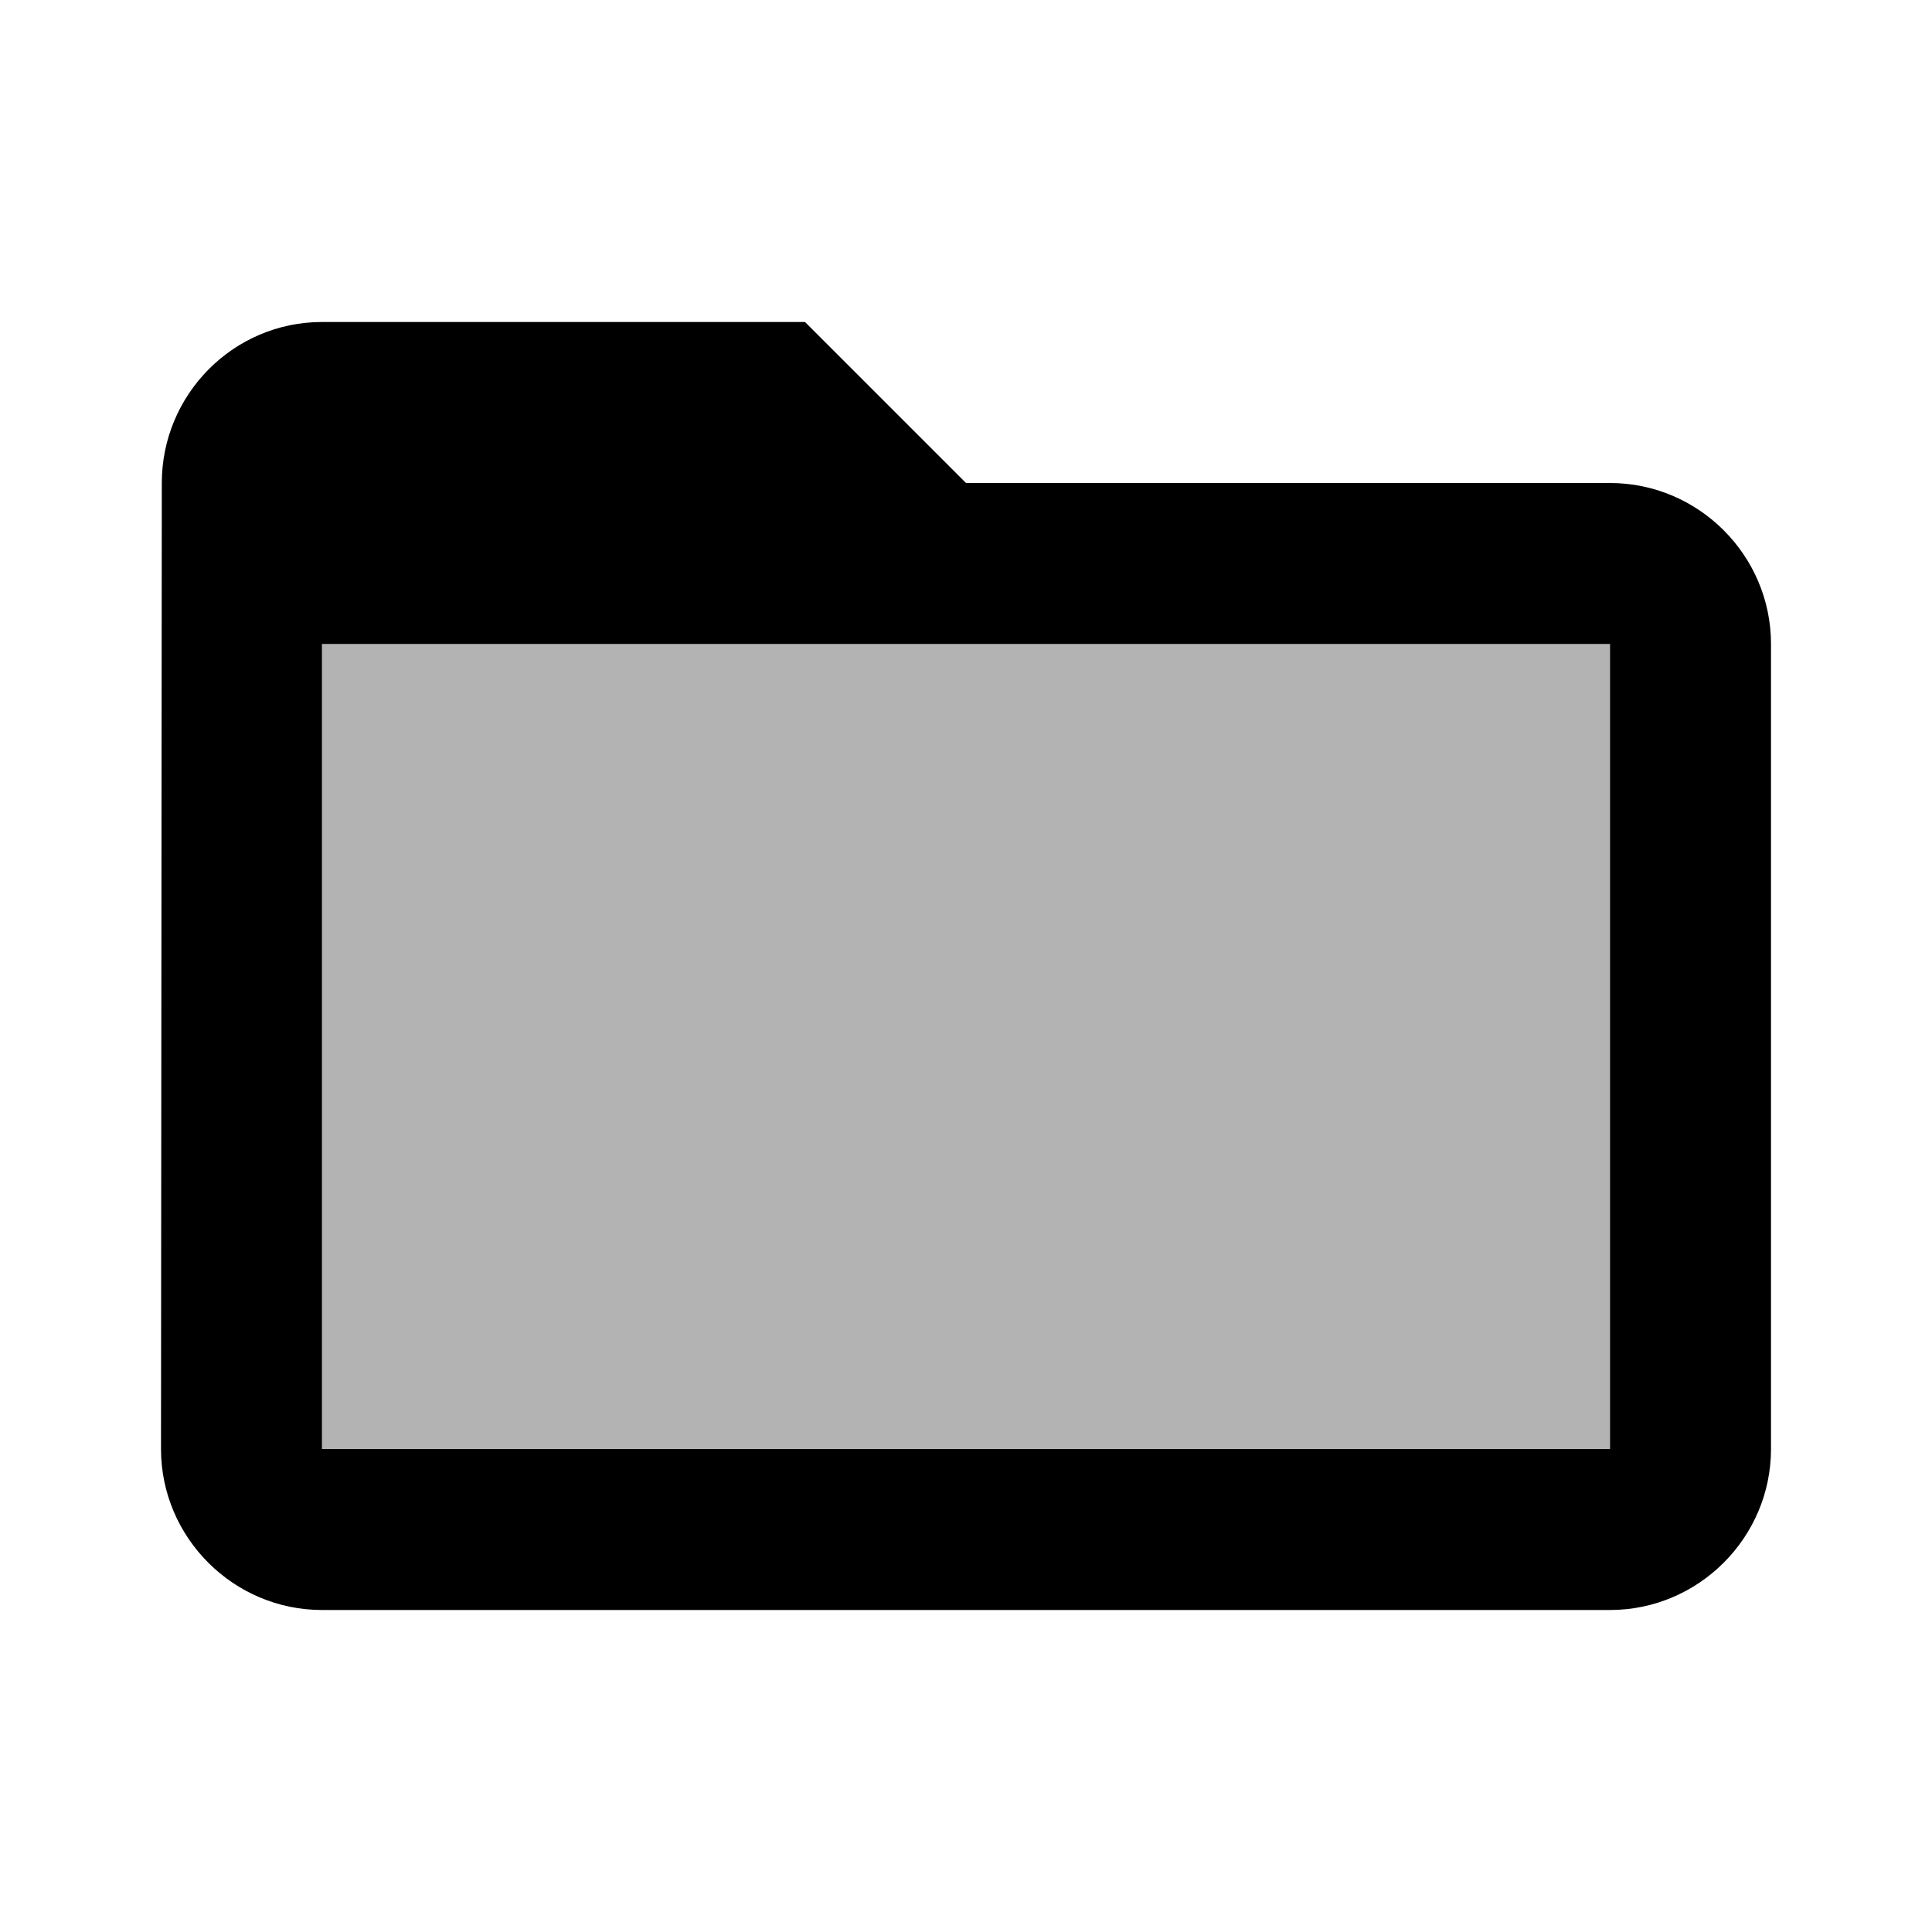
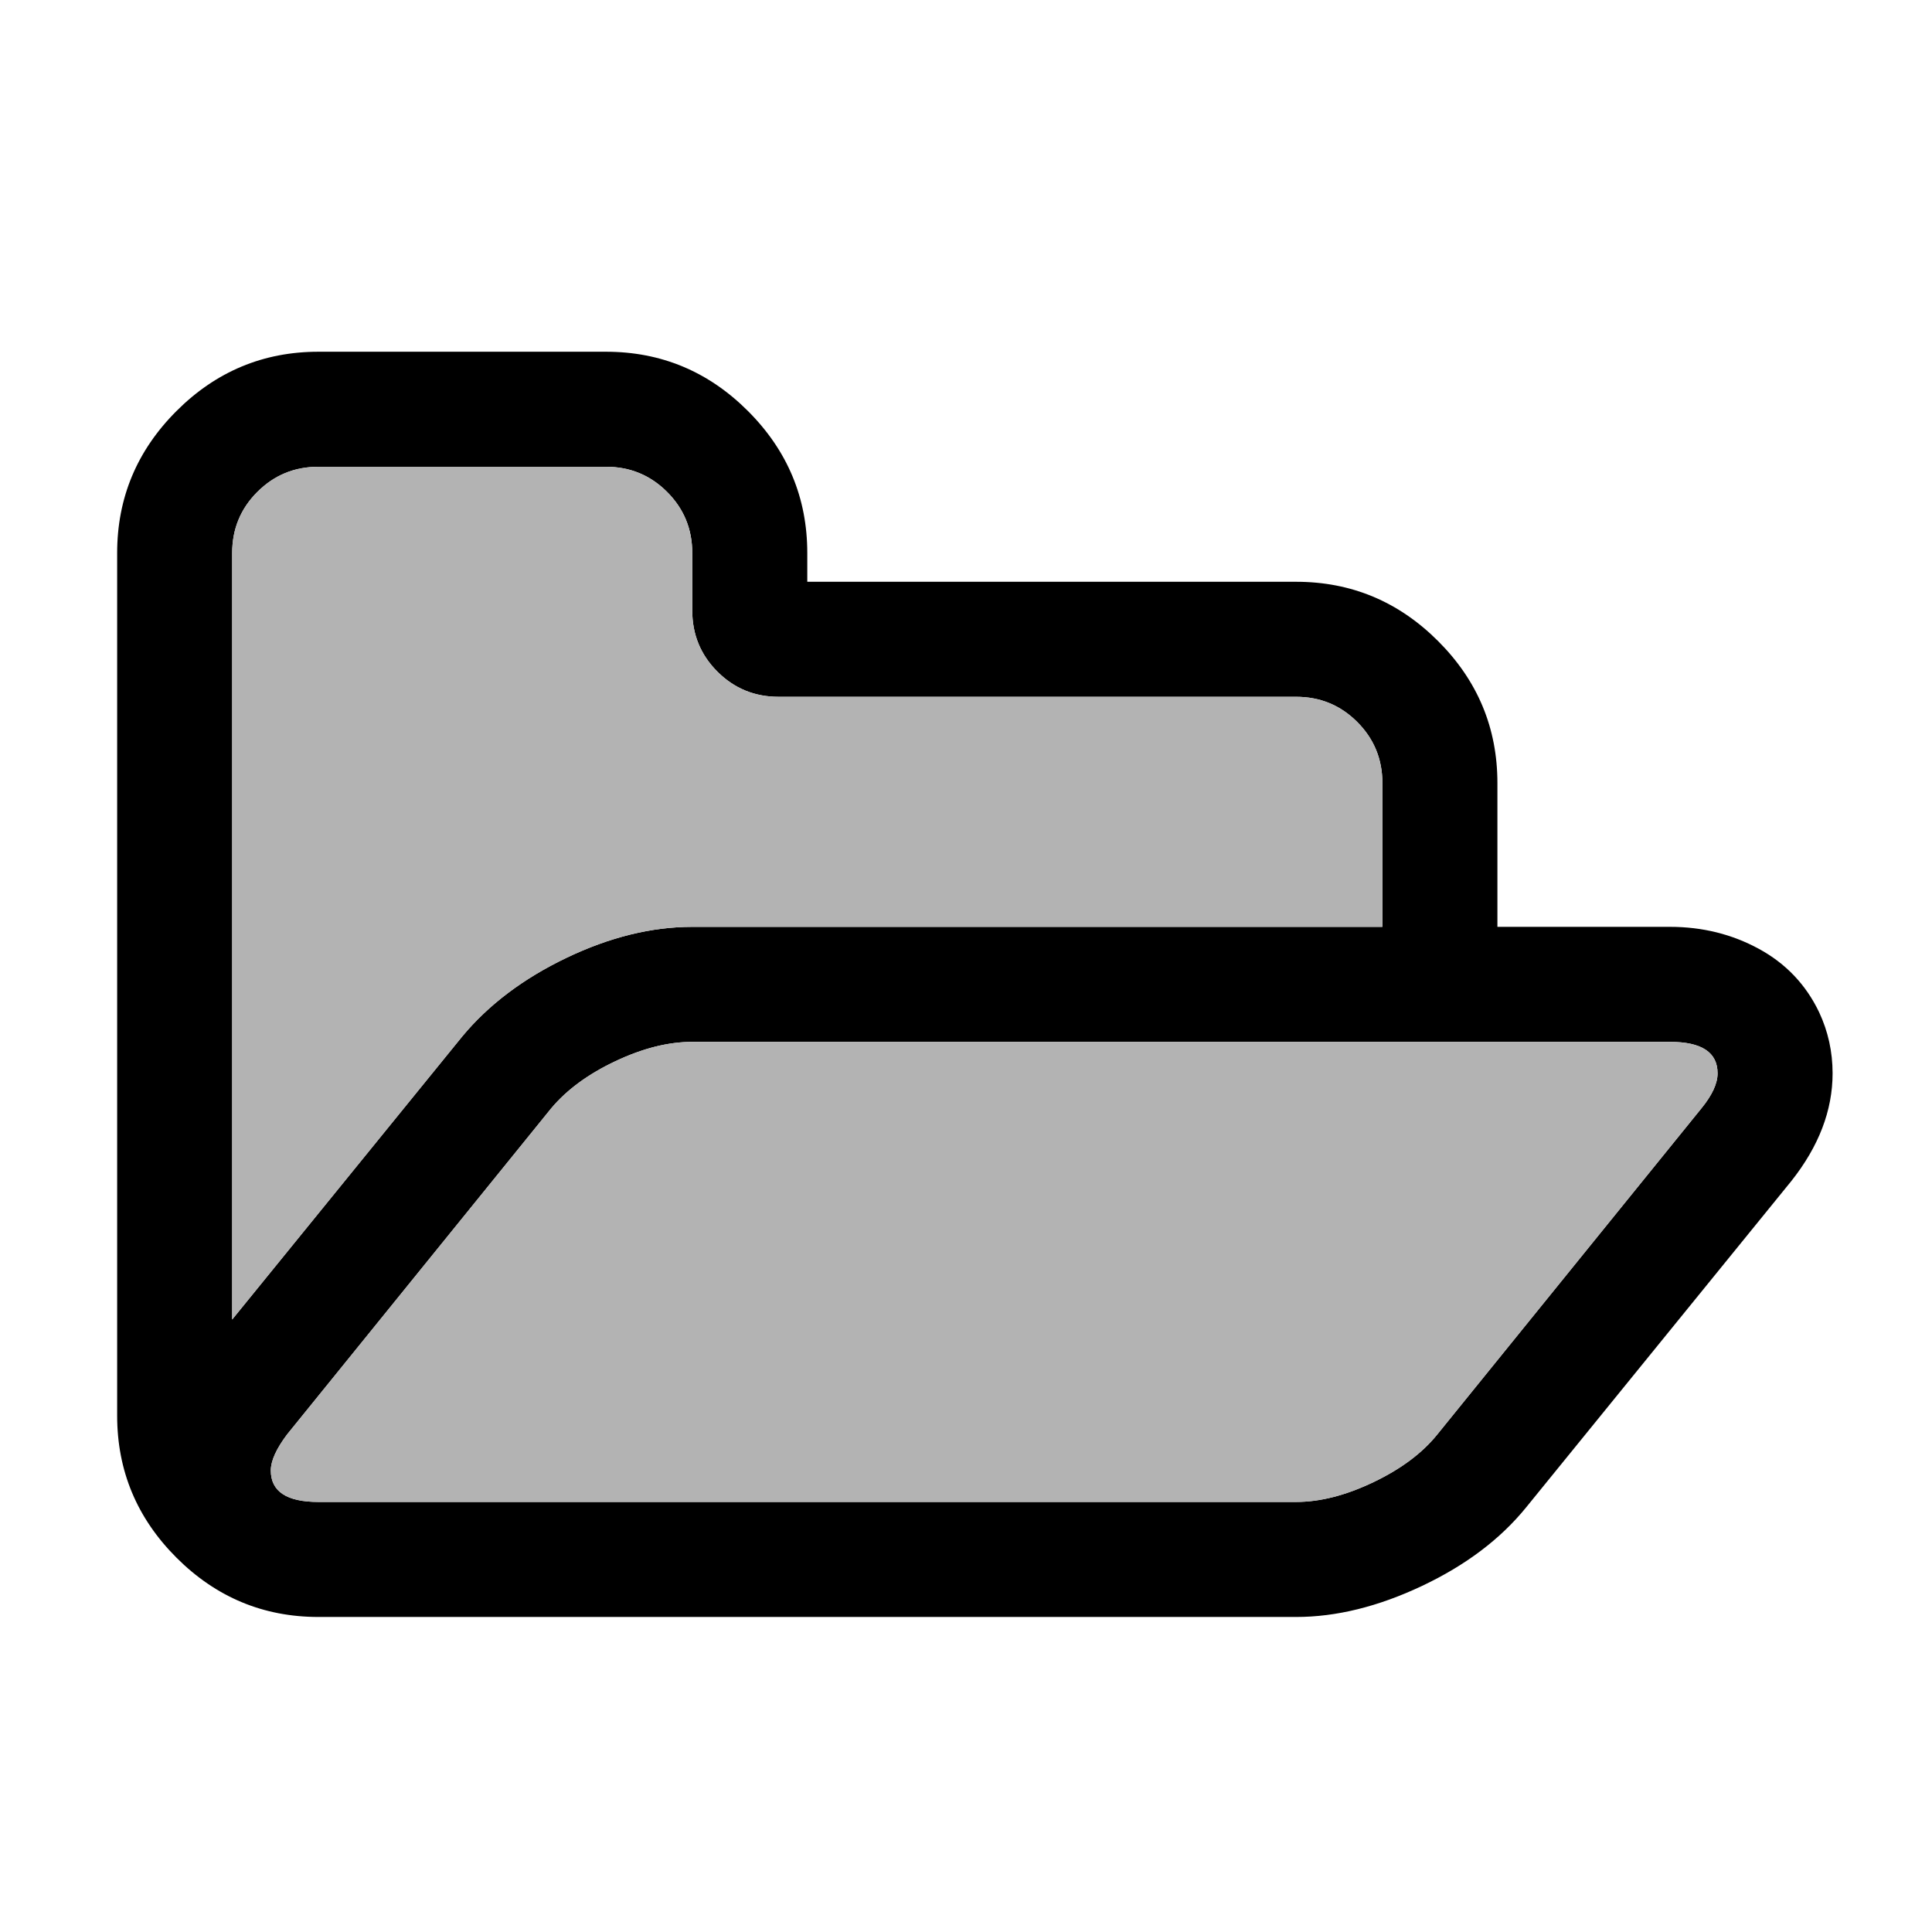
- <svg xmlns="http://www.w3.org/2000/svg" height="24px" viewBox="0 0 24 24" width="24px" fill="#000000">
-   <path d="M0 0h24v24H0V0z" fill="none" />
-   <path d="M4 8h16v10H4z" opacity=".3" />
-   <path d="M20 6h-8l-2-2H4c-1.1 0-1.99.9-1.99 2L2 18c0 1.1.9 2 2 2h16c1.1 0 2-.9 2-2V8c0-1.1-.9-2-2-2zm0 12H4V8h16v10z" />
+ <svg xmlns="http://www.w3.org/2000/svg" viewBox="-100 -356 2150 2150" id="svg3001" version="1.1" width="100%" height="100%">
+   <defs id="defs3009" />
+   <g transform="matrix(1,0,0,-1,30.37288,1443.424)" id="g3003">
+     <path d="m 1781,605 q 0,35 -53,35 H 640 Q 600,640 554.5,618.5 509,597 483,566 L 189,203 q -18,-24 -18,-40 0,-35 53,-35 h 1088 q 40,0 86,22 46,22 71,53 l 294,363 q 18,22 18,39 z M 640,768 h 768 v 160 q 0,40 -28,68 -28,28 -68,28 H 736 q -40,0 -68,28 -28,28 -28,68 v 64 q 0,40 -28,68 -28,28 -68,28 H 224 q -40,0 -68,-28 -28,-28 -28,-68 V 331 l 256,315 q 44,53 116,87.5 72,34.5 140,34.5 z M 1909,605 q 0,-62 -46,-120 L 1568,122 Q 1525,69 1452,34.5 1379,0 1312,0 H 224 Q 132,0 66,66 0,132 0,224 v 960 q 0,92 66,158 66,66 158,66 h 320 q 92,0 158,-66 66,-66 66,-158 v -32 h 544 q 92,0 158,-66 66,-66 66,-158 V 768 h 192 q 54,0 99,-24.5 45,-24.5 67,-70.5 15,-32 15,-68 z" id="path3005" />
+   </g>
+   <g transform="matrix(1,0,0,-1,30.37288,1443.424)" id="g3003" style="fill:#B3B3B3">
+     <path d="m 1781,605 q 0,35 -53,35 H 640 Q 600,640 554.5,618.5 509,597 483,566 L 189,203 q -18,-24 -18,-40 0,-35 53,-35 h 1088 q 40,0 86,22 46,22 71,53 l 294,363 q 18,22 18,39 z M 640,768 h 768 v 160 q 0,40 -28,68 -28,28 -68,28 H 736 q -40,0 -68,28 -28,28 -28,68 v 64 q 0,40 -28,68 -28,28 -68,28 H 224 q -40,0 -68,-28 -28,-28 -28,-68 V 331 l 256,315 q 44,53 116,87.5 72,34.5 140,34.5 z" id="path3005" />
+   </g>
</svg>
